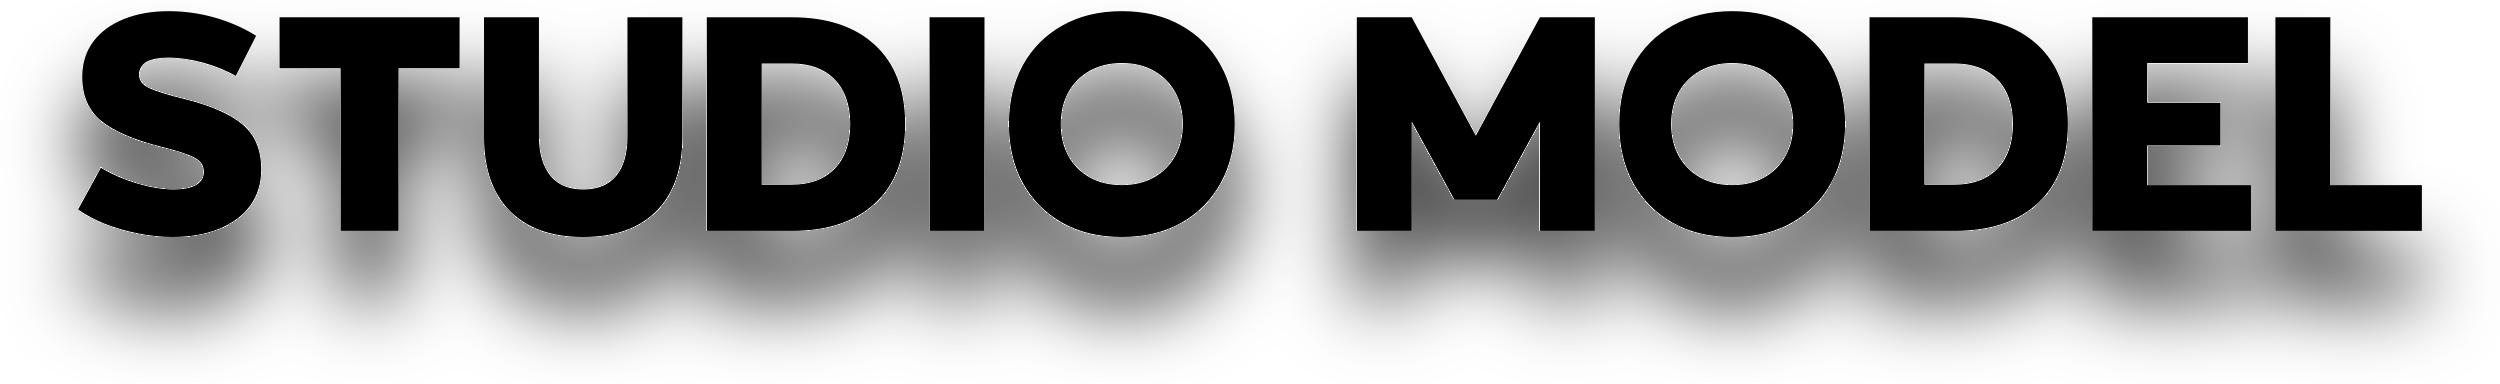
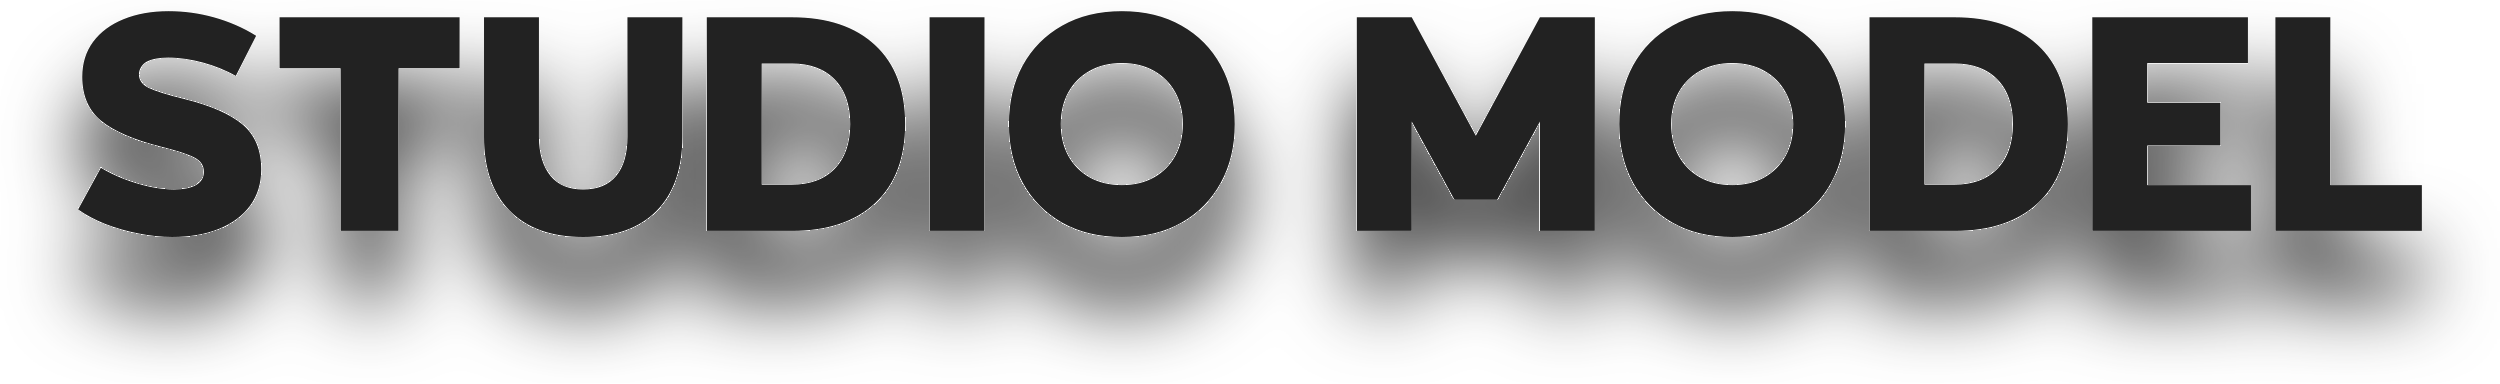
<svg xmlns="http://www.w3.org/2000/svg" width="672" height="103" viewBox="0 0 672 103" fill="none">
  <g filter="url(#filter0_d_141015_17149)">
-     <path d="M465.631 3C471.782 3 477.12 4.296 481.644 6.887C486.195 9.45 489.713 13.006 492.195 17.555C494.706 22.103 495.961 27.369 495.961 33.351C495.961 39.332 494.706 44.597 492.195 49.145C489.713 53.694 486.195 57.264 481.644 59.855C477.12 62.419 471.782 63.7 465.631 63.7C459.479 63.7 454.128 62.419 449.576 59.855C445.025 57.264 441.494 53.694 438.983 49.145C436.501 44.597 435.259 39.332 435.259 33.351C435.259 27.369 436.501 22.103 438.983 17.555C441.494 13.006 445.025 9.45 449.576 6.887C454.128 4.296 459.479 3 465.631 3ZM379.477 4.644L396.703 36.486L413.93 4.644H428.695V62.065H413.93V32.67L402.445 53.713H390.961L379.477 32.67V62.065H364.711V4.644H379.477ZM525.375 4.644C534.961 4.644 542.429 7.146 547.778 12.149C553.155 17.126 555.844 24.194 555.844 33.353C555.844 42.514 553.155 49.596 547.778 54.6C542.429 59.576 534.961 62.064 525.375 62.065H502.523V4.644H525.375ZM604.242 16.948H577.172V27.611H596.859V39.096H577.172V49.76H605.062V62.065H562.406V4.644H604.242V16.948ZM626.391 49.76H651V62.065H611.625V4.644H626.391V49.76ZM465.621 16.945C462.296 16.945 459.403 17.645 456.942 19.046C454.482 20.432 452.574 22.354 451.217 24.812C449.875 27.271 449.204 30.118 449.204 33.352C449.204 36.585 449.875 39.431 451.217 41.89C452.574 44.348 454.482 46.278 456.942 47.679C459.403 49.065 462.296 49.757 465.621 49.757C468.946 49.757 471.831 49.064 474.276 47.679C476.737 46.278 478.638 44.348 479.98 41.89C481.337 39.431 482.016 36.585 482.016 33.352C482.016 30.118 481.337 27.271 479.98 24.812C478.638 22.354 476.737 20.432 474.276 19.046C471.831 17.645 468.946 16.945 465.621 16.945ZM517.289 49.637H525.375C530.263 49.637 534.091 48.228 536.861 45.412C539.631 42.568 541.078 38.549 541.078 33.353C541.078 28.131 539.631 24.112 536.861 21.296C534.091 18.48 530.263 17.071 525.375 17.071H517.289V49.637Z" fill="#000000" />
-     <path d="M144.867 36.769C144.867 41.326 145.994 44.828 147.971 47.272C149.975 49.715 152.898 50.937 156.741 50.937C160.666 50.937 163.631 49.715 165.635 47.272C167.666 44.828 168.656 41.327 168.656 36.769V4.644H183.422V36.769C183.422 45.363 181.103 52.008 176.464 56.703C171.825 61.371 165.25 63.705 156.741 63.705C148.259 63.705 141.699 61.371 137.06 56.703C132.421 52.008 130.102 45.363 130.102 36.769V4.644H144.867V36.769ZM45.334 3C49.467 3 53.515 3.552 57.478 4.654C61.442 5.757 65.341 7.411 68.852 9.616L63.383 20.408C58.179 17.414 51.205 15.488 45.206 15.488C42.8 15.488 40.889 15.846 39.474 16.562C38.332 17.14 37.35 18.521 37.35 19.954C37.35 21.553 38.227 22.779 39.982 23.634C41.766 24.488 44.952 25.481 49.538 26.611C56.644 28.376 61.867 30.664 65.208 33.476C68.548 36.287 70.219 40.312 70.219 45.549C70.219 49.298 69.228 52.538 67.246 55.267C65.264 57.968 62.476 60.05 58.881 61.511C55.285 62.972 51.081 63.702 46.268 63.702C43.352 63.702 40.322 63.385 37.18 62.751C34.066 62.145 31.093 61.29 28.262 60.188C25.459 59.057 23.038 57.762 21 56.301L27.115 45.095C28.927 46.197 30.966 47.189 33.23 48.071C35.524 48.953 37.846 49.657 40.195 50.181C42.545 50.677 44.725 50.925 46.735 50.925C49.34 50.925 51.336 50.525 52.723 49.726C54.11 48.899 54.804 47.727 54.804 46.211C54.804 44.502 53.968 43.22 52.298 42.365C50.627 41.483 47.626 40.505 43.295 39.43C35.991 37.583 30.626 35.267 27.2 32.482C23.803 29.671 22.105 25.728 22.105 20.656C22.105 17.018 23.081 13.875 25.034 11.229C27.016 8.582 29.748 6.556 33.23 5.15C36.741 3.717 40.776 3 45.334 3ZM301.569 3C307.721 3 313.059 4.296 317.583 6.887C322.134 9.45 325.651 13.007 328.134 17.555C330.644 22.103 331.899 27.369 331.899 33.351C331.899 39.332 330.644 44.597 328.134 49.145C325.651 53.694 322.134 57.264 317.583 59.855C313.059 62.419 307.721 63.7 301.569 63.7C295.418 63.7 290.066 62.419 285.515 59.855C280.963 57.264 277.432 53.694 274.922 49.145C272.439 44.597 271.197 39.332 271.197 33.351C271.197 27.369 272.439 22.103 274.922 17.555C277.432 13.007 280.963 9.45 285.515 6.887C290.066 4.296 295.418 3 301.569 3ZM123.539 4.644V18.344H107.133V62.065H91.547V18.344H75.141V4.644H123.539ZM212.836 4.644C222.422 4.644 229.891 7.146 235.24 12.149C240.617 17.126 243.305 24.194 243.305 33.353C243.305 42.513 240.617 49.596 235.24 54.6C229.891 59.576 222.422 62.065 212.836 62.065H189.984V4.644H212.836ZM264.633 62.065H249.867V4.644H264.633V62.065ZM301.56 16.945C298.235 16.945 295.341 17.645 292.881 19.046C290.421 20.432 288.512 22.354 287.155 24.812C285.813 27.271 285.143 30.118 285.143 33.352C285.143 36.585 285.813 39.431 287.155 41.89C288.512 44.348 290.421 46.278 292.881 47.679C295.341 49.064 298.235 49.757 301.56 49.757C304.884 49.757 307.77 49.064 310.215 47.679C312.675 46.278 314.577 44.348 315.919 41.89C317.276 39.431 317.954 36.585 317.954 33.352C317.954 30.118 317.276 27.271 315.919 24.812C314.577 22.354 312.675 20.432 310.215 19.046C307.77 17.645 304.884 16.945 301.56 16.945ZM204.75 49.637H212.836C217.724 49.637 221.553 48.228 224.323 45.412C227.093 42.568 228.539 38.549 228.539 33.353C228.539 28.131 227.093 24.112 224.323 21.296C221.553 18.48 217.724 17.071 212.836 17.071H204.75V49.637Z" fill="#000000" />
+     <path d="M465.631 3C471.782 3 477.12 4.296 481.644 6.887C486.195 9.45 489.713 13.006 492.195 17.555C494.706 22.103 495.961 27.369 495.961 33.351C495.961 39.332 494.706 44.597 492.195 49.145C489.713 53.694 486.195 57.264 481.644 59.855C477.12 62.419 471.782 63.7 465.631 63.7C459.479 63.7 454.128 62.419 449.576 59.855C445.025 57.264 441.494 53.694 438.983 49.145C436.501 44.597 435.259 39.332 435.259 33.351C435.259 27.369 436.501 22.103 438.983 17.555C441.494 13.006 445.025 9.45 449.576 6.887C454.128 4.296 459.479 3 465.631 3ZM379.477 4.644L396.703 36.486L413.93 4.644H428.695V62.065H413.93V32.67L402.445 53.713H390.961L379.477 32.67V62.065H364.711V4.644H379.477ZM525.375 4.644C534.961 4.644 542.429 7.146 547.778 12.149C553.155 17.126 555.844 24.194 555.844 33.353C555.844 42.514 553.155 49.596 547.778 54.6C542.429 59.576 534.961 62.064 525.375 62.065H502.523V4.644H525.375ZM604.242 16.948H577.172V27.611H596.859V39.096H577.172V49.76H605.062V62.065H562.406V4.644H604.242V16.948ZM626.391 49.76H651V62.065H611.625V4.644H626.391V49.76ZM465.621 16.945C462.296 16.945 459.403 17.645 456.942 19.046C454.482 20.432 452.574 22.354 451.217 24.812C449.875 27.271 449.204 30.118 449.204 33.352C449.204 36.585 449.875 39.431 451.217 41.89C452.574 44.348 454.482 46.278 456.942 47.679C459.403 49.065 462.296 49.757 465.621 49.757C468.946 49.757 471.831 49.064 474.276 47.679C476.737 46.278 478.638 44.348 479.98 41.89C481.337 39.431 482.016 36.585 482.016 33.352C482.016 30.118 481.337 27.271 479.98 24.812C478.638 22.354 476.737 20.432 474.276 19.046C471.831 17.645 468.946 16.945 465.621 16.945ZM517.289 49.637H525.375C530.263 49.637 534.091 48.228 536.861 45.412C539.631 42.568 541.078 38.549 541.078 33.353C541.078 28.131 539.631 24.112 536.861 21.296C534.091 18.48 530.263 17.071 525.375 17.071H517.289V49.637Z" fill="#222222" />
+     <path d="M144.867 36.769C144.867 41.326 145.994 44.828 147.971 47.272C149.975 49.715 152.898 50.937 156.741 50.937C160.666 50.937 163.631 49.715 165.635 47.272C167.666 44.828 168.656 41.327 168.656 36.769V4.644H183.422V36.769C183.422 45.363 181.103 52.008 176.464 56.703C171.825 61.371 165.25 63.705 156.741 63.705C148.259 63.705 141.699 61.371 137.06 56.703C132.421 52.008 130.102 45.363 130.102 36.769V4.644H144.867V36.769ZM45.334 3C49.467 3 53.515 3.552 57.478 4.654C61.442 5.757 65.341 7.411 68.852 9.616L63.383 20.408C58.179 17.414 51.205 15.488 45.206 15.488C42.8 15.488 40.889 15.846 39.474 16.562C38.332 17.14 37.35 18.521 37.35 19.954C37.35 21.553 38.227 22.779 39.982 23.634C41.766 24.488 44.952 25.481 49.538 26.611C56.644 28.376 61.867 30.664 65.208 33.476C68.548 36.287 70.219 40.312 70.219 45.549C70.219 49.298 69.228 52.538 67.246 55.267C65.264 57.968 62.476 60.05 58.881 61.511C55.285 62.972 51.081 63.702 46.268 63.702C43.352 63.702 40.322 63.385 37.18 62.751C34.066 62.145 31.093 61.29 28.262 60.188C25.459 59.057 23.038 57.762 21 56.301L27.115 45.095C28.927 46.197 30.966 47.189 33.23 48.071C35.524 48.953 37.846 49.657 40.195 50.181C42.545 50.677 44.725 50.925 46.735 50.925C49.34 50.925 51.336 50.525 52.723 49.726C54.11 48.899 54.804 47.727 54.804 46.211C54.804 44.502 53.968 43.22 52.298 42.365C50.627 41.483 47.626 40.505 43.295 39.43C35.991 37.583 30.626 35.267 27.2 32.482C23.803 29.671 22.105 25.728 22.105 20.656C22.105 17.018 23.081 13.875 25.034 11.229C27.016 8.582 29.748 6.556 33.23 5.15C36.741 3.717 40.776 3 45.334 3ZM301.569 3C307.721 3 313.059 4.296 317.583 6.887C322.134 9.45 325.651 13.007 328.134 17.555C330.644 22.103 331.899 27.369 331.899 33.351C331.899 39.332 330.644 44.597 328.134 49.145C325.651 53.694 322.134 57.264 317.583 59.855C313.059 62.419 307.721 63.7 301.569 63.7C295.418 63.7 290.066 62.419 285.515 59.855C280.963 57.264 277.432 53.694 274.922 49.145C272.439 44.597 271.197 39.332 271.197 33.351C271.197 27.369 272.439 22.103 274.922 17.555C277.432 13.007 280.963 9.45 285.515 6.887C290.066 4.296 295.418 3 301.569 3ZM123.539 4.644V18.344H107.133V62.065H91.547V18.344H75.141V4.644H123.539ZM212.836 4.644C222.422 4.644 229.891 7.146 235.24 12.149C240.617 17.126 243.305 24.194 243.305 33.353C243.305 42.513 240.617 49.596 235.24 54.6C229.891 59.576 222.422 62.065 212.836 62.065H189.984V4.644H212.836ZM264.633 62.065H249.867V4.644H264.633V62.065ZM301.56 16.945C298.235 16.945 295.341 17.645 292.881 19.046C290.421 20.432 288.512 22.354 287.155 24.812C285.813 27.271 285.143 30.118 285.143 33.352C285.143 36.585 285.813 39.431 287.155 41.89C288.512 44.348 290.421 46.278 292.881 47.679C295.341 49.064 298.235 49.757 301.56 49.757C304.884 49.757 307.77 49.064 310.215 47.679C312.675 46.278 314.577 44.348 315.919 41.89C317.276 39.431 317.954 36.585 317.954 33.352C317.954 30.118 317.276 27.271 315.919 24.812C314.577 22.354 312.675 20.432 310.215 19.046C307.77 17.645 304.884 16.945 301.56 16.945ZM204.75 49.637H212.836C217.724 49.637 221.553 48.228 224.323 45.412C227.093 42.568 228.539 38.549 228.539 33.353C228.539 28.131 227.093 24.112 224.323 21.296C221.553 18.48 217.724 17.071 212.836 17.071H204.75V49.637Z" fill="#222222" />
  </g>
  <defs>
    <filter id="filter0_d_141015_17149" x="0" y="0" width="672" height="102.705" filterUnits="userSpaceOnUse" color-interpolation-filters="sRGB">
      <feFlood flood-opacity="0" result="BackgroundImageFix" />
      <feColorMatrix in="SourceAlpha" type="matrix" values="0 0 0 0 0 0 0 0 0 0 0 0 0 0 0 0 0 0 127 0" result="hardAlpha" />
      <feOffset dy="18" />
      <feGaussianBlur stdDeviation="10.5" />
      <feComposite in2="hardAlpha" operator="out" />
      <feColorMatrix type="matrix" values="0 0 0 0 0 0 0 0 0 0 0 0 0 0 0 0 0 0 0.8 0" />
      <feBlend mode="normal" in2="BackgroundImageFix" result="effect1_dropShadow_141015_17149" />
      <feBlend mode="normal" in="SourceGraphic" in2="effect1_dropShadow_141015_17149" result="shape" />
    </filter>
  </defs>
</svg>
